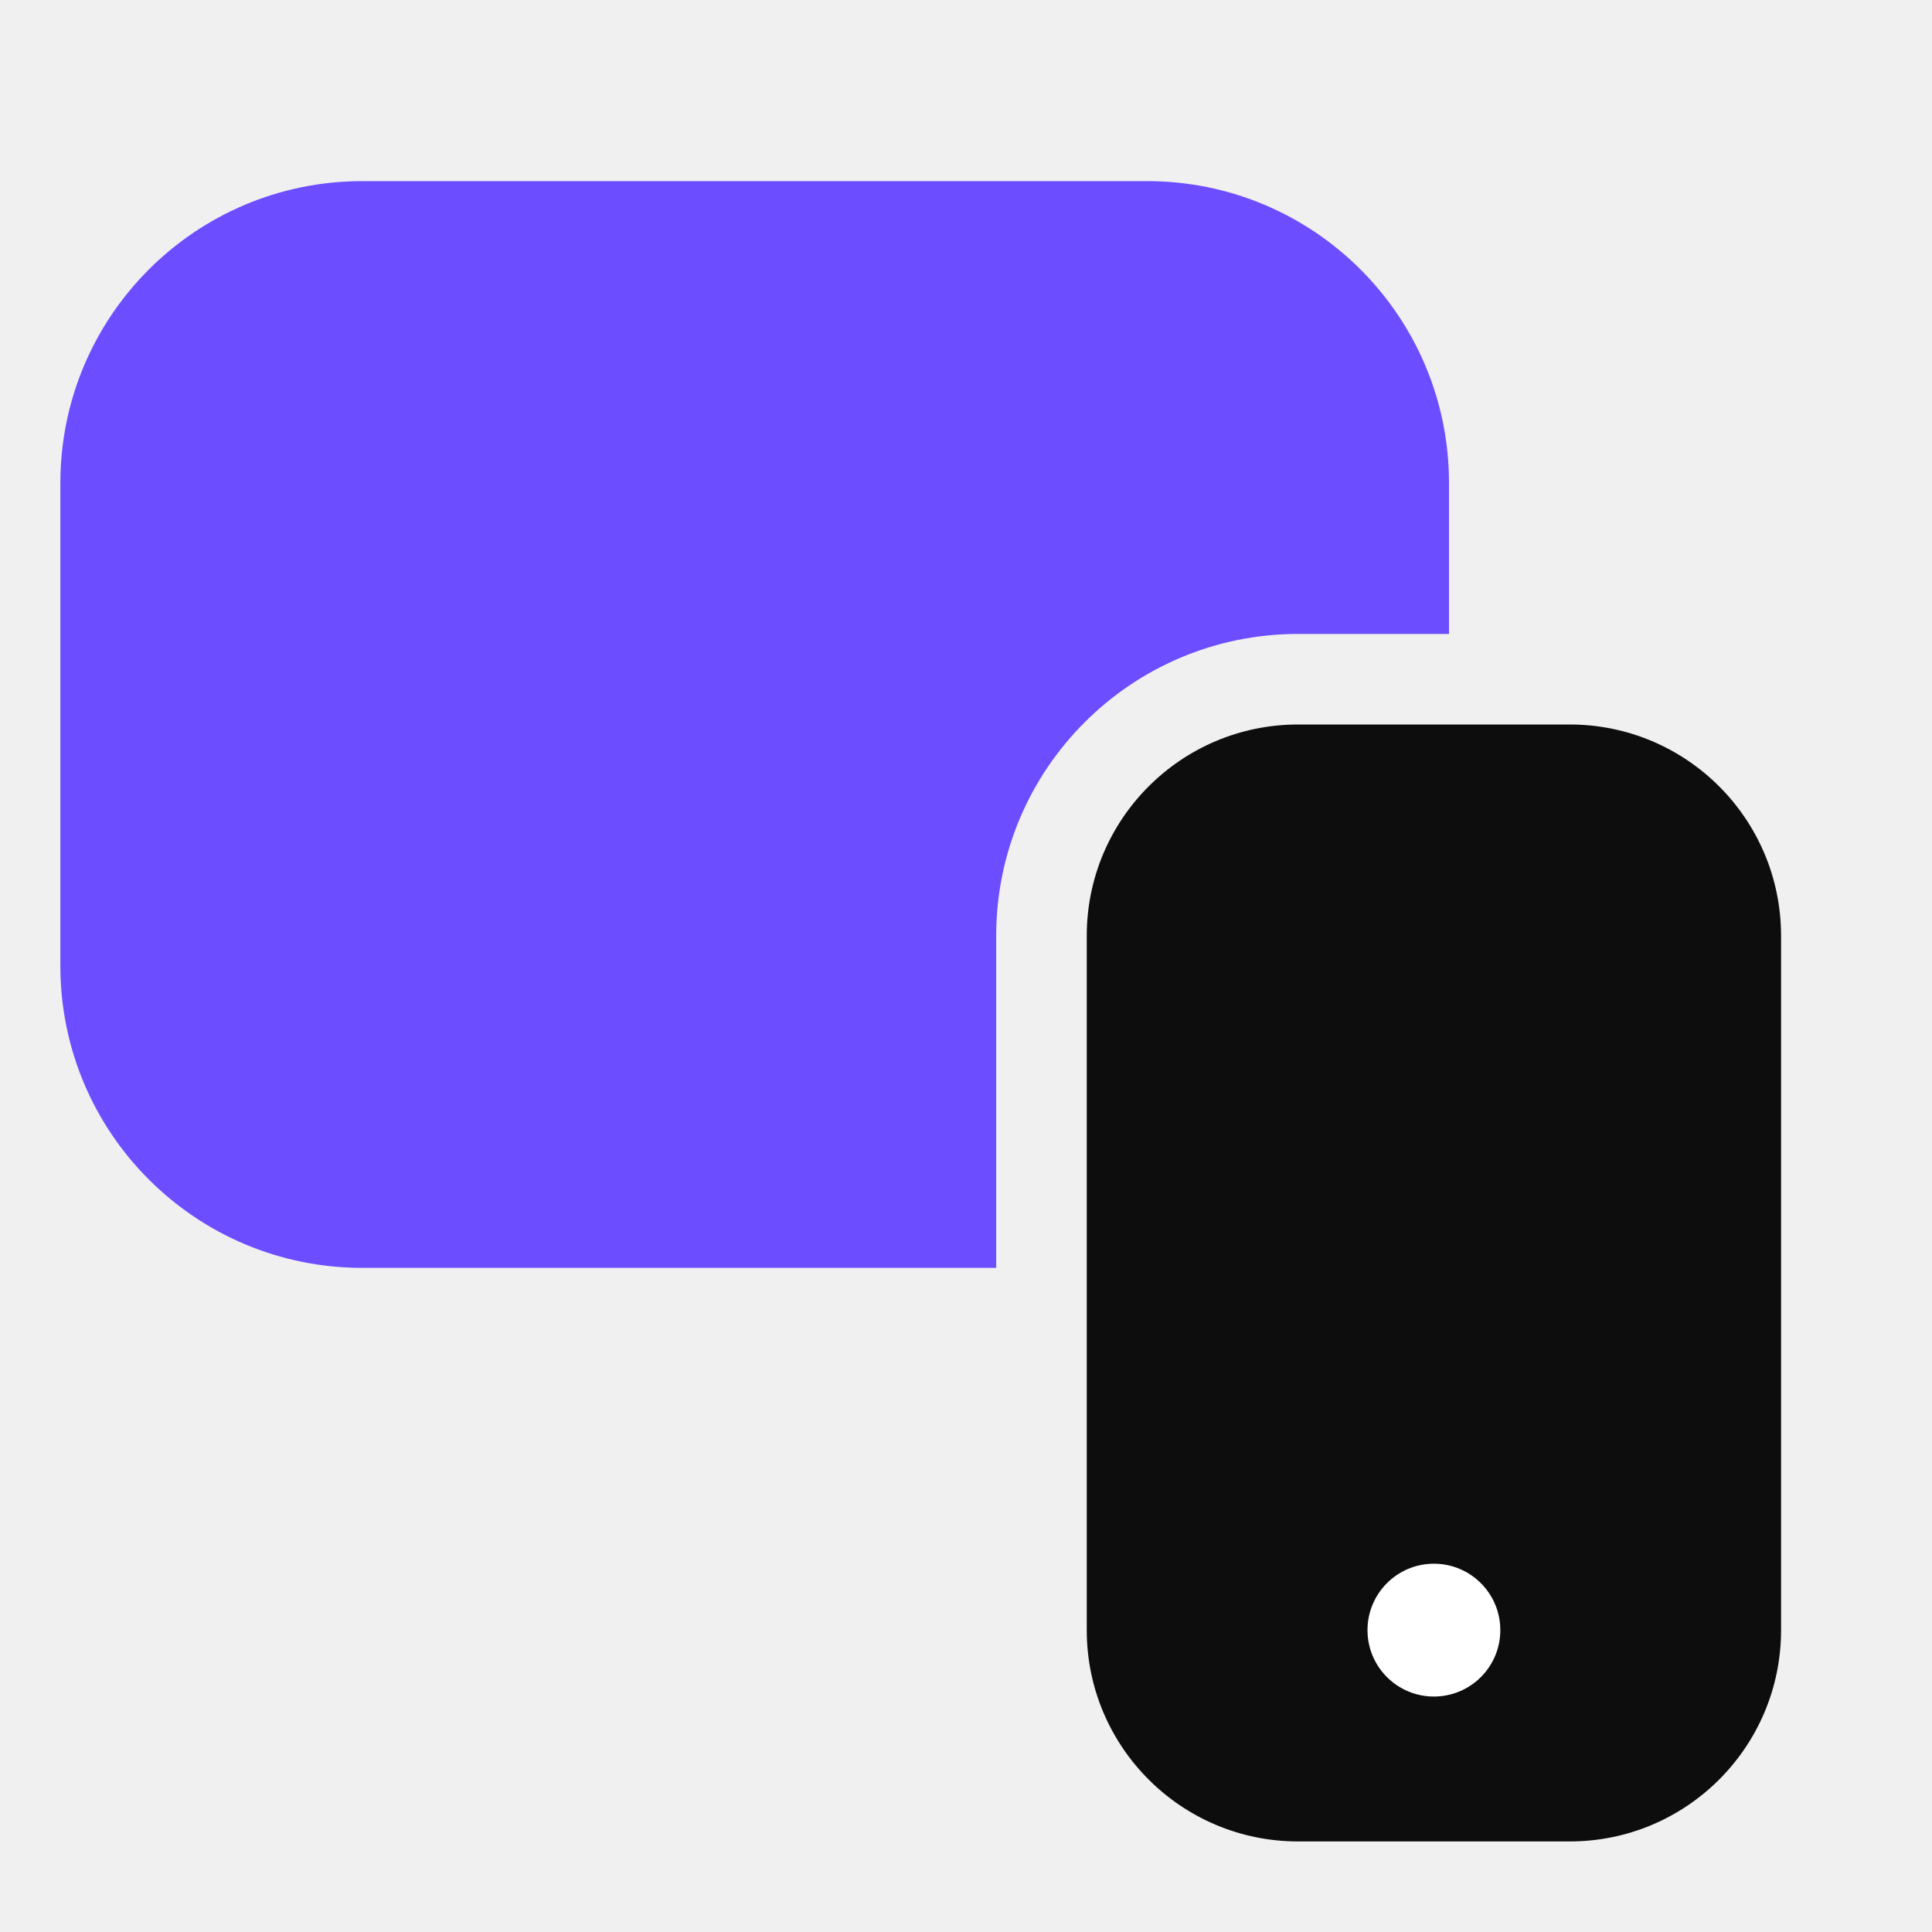
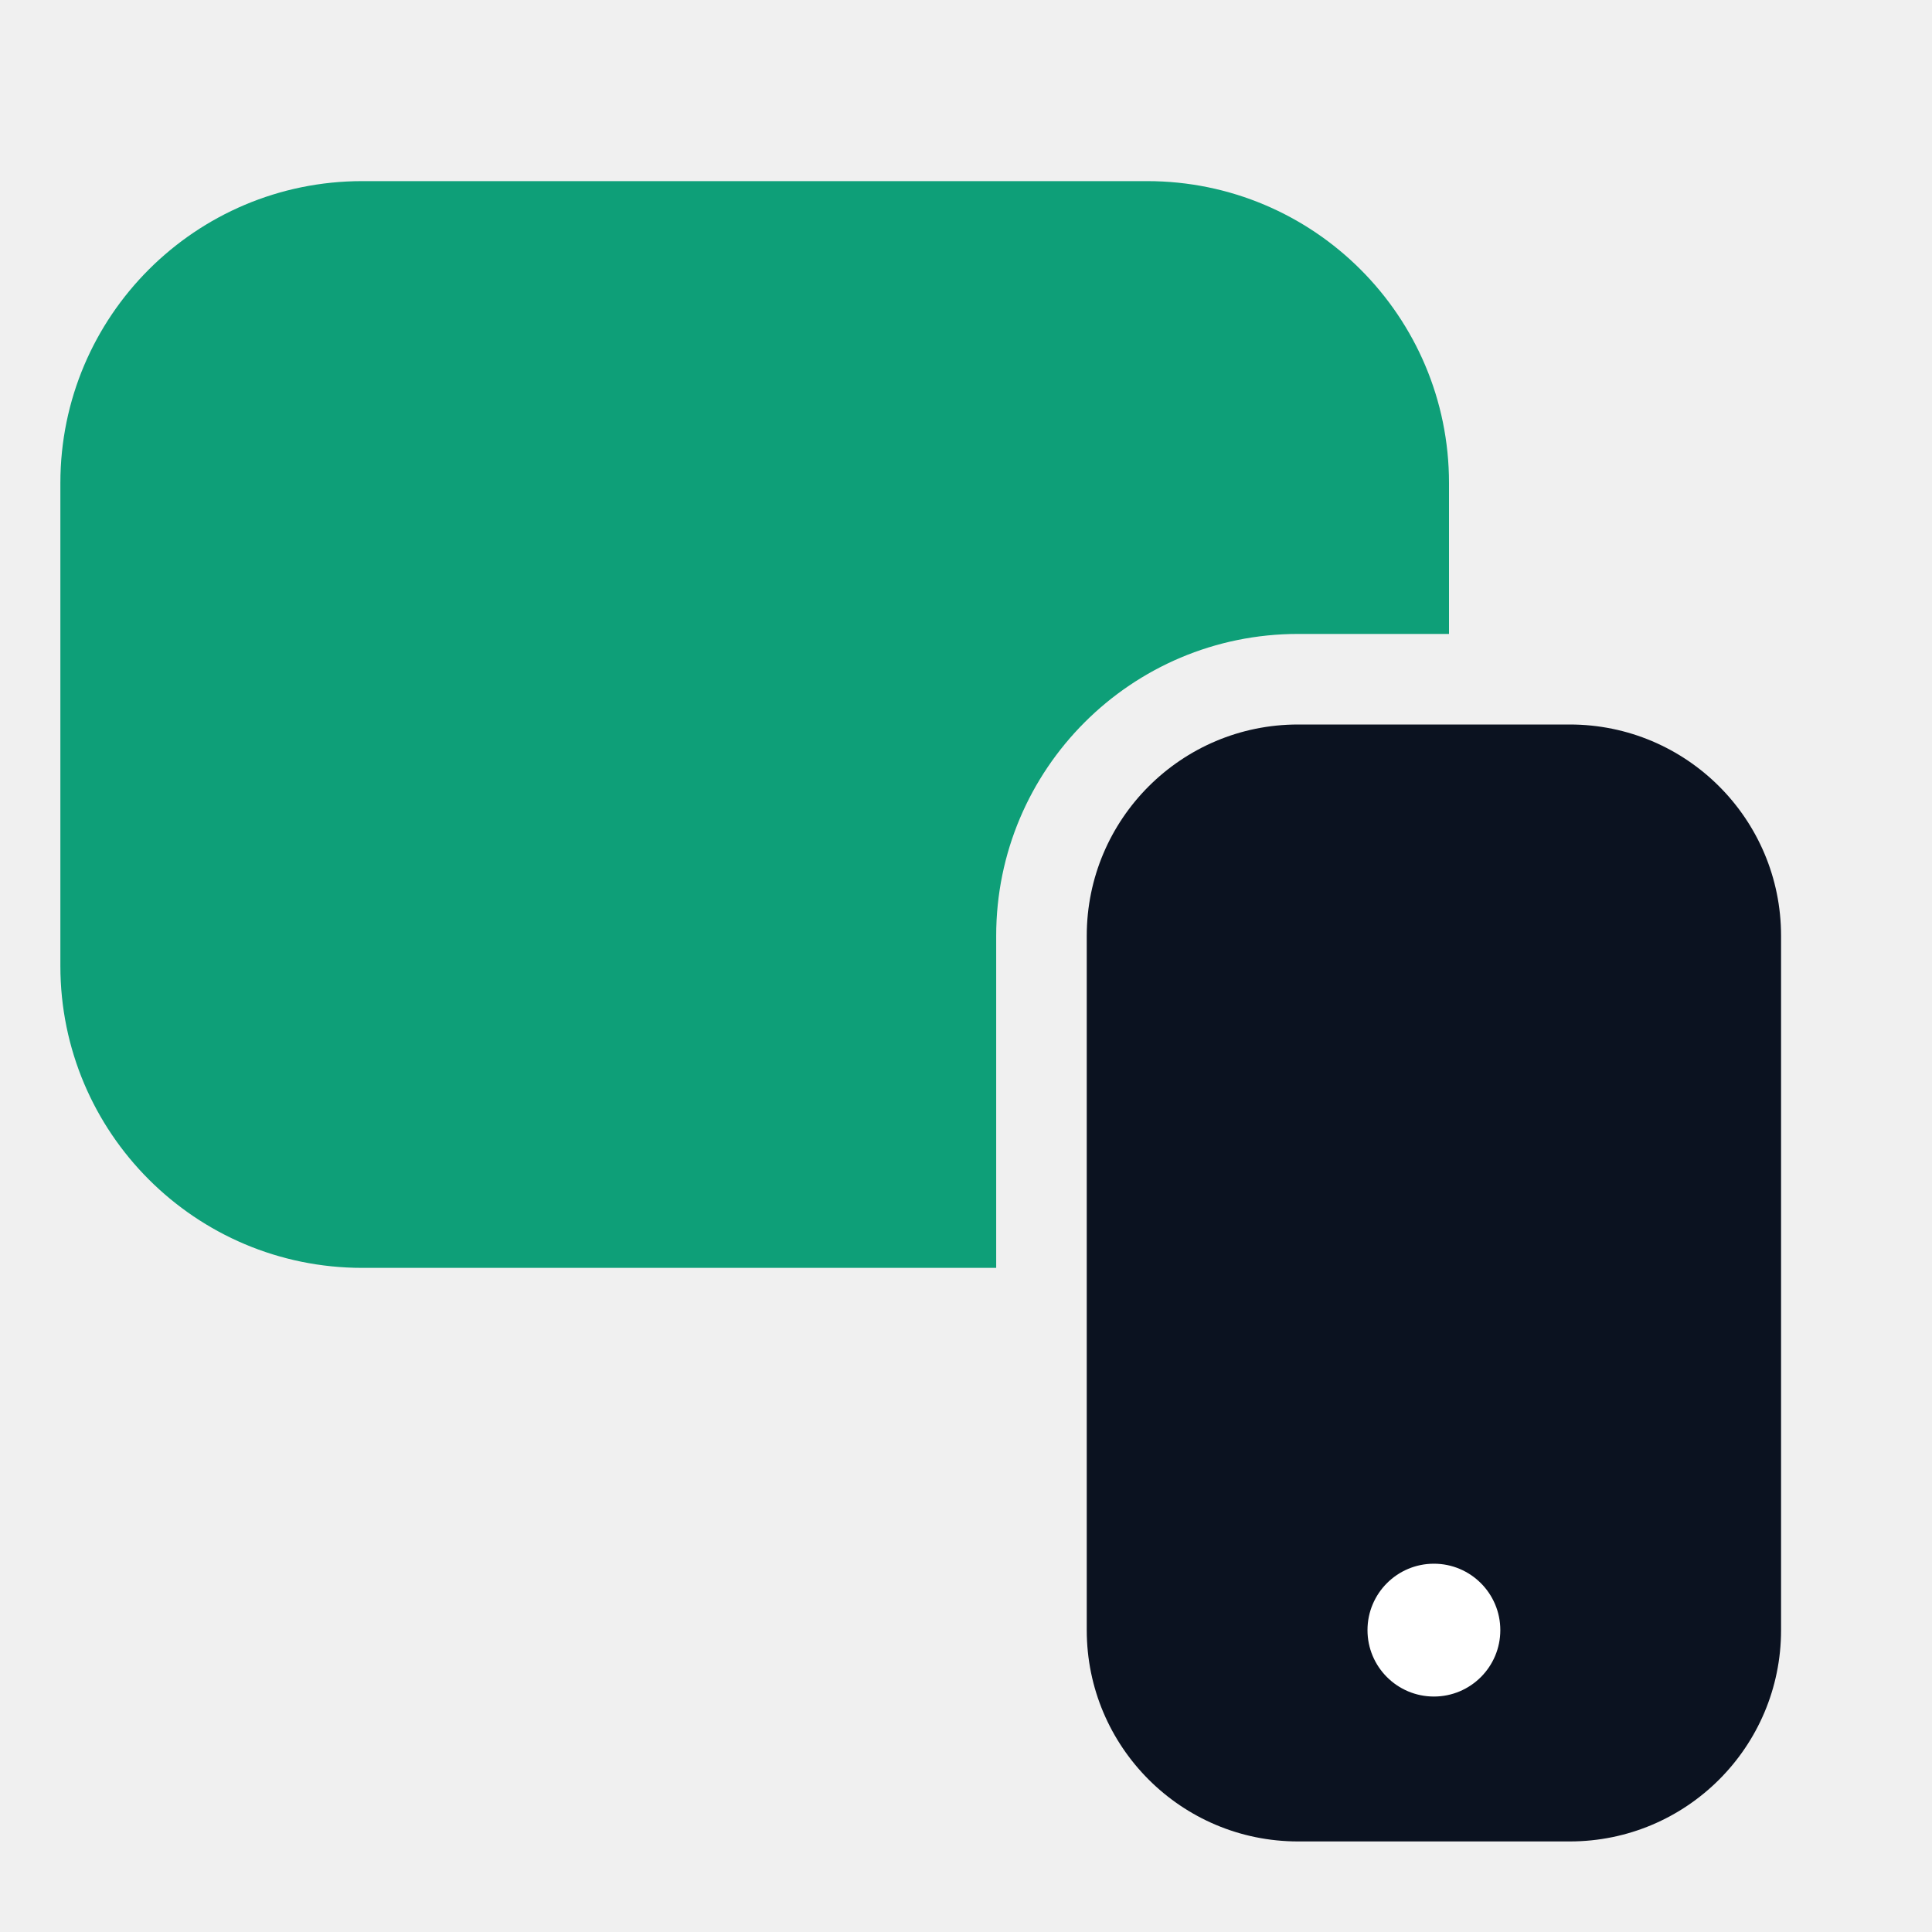
<svg xmlns="http://www.w3.org/2000/svg" viewBox="0 0 64 64" width="64" height="64" role="img" aria-label="My-Apps">
  <defs>
    <mask id="ml3">
      <rect width="64" height="64" fill="#fff" />
      <rect x="33" y="21" width="29" height="43" rx="10" fill="#000" />
    </mask>
  </defs>
-   <rect x="2" y="6" width="46" height="36" rx="10" fill="#6C4DFF" mask="url(#ml3)" />
-   <rect x="36" y="24" width="23" height="37" rx="7" fill="#0D0D0D" />
+   <rect x="2" y="6" width="46" height="36" rx="10" fill="#0E9F78" mask="url(#ml3)" />
+   <rect x="36" y="24" width="23" height="37" rx="7" fill="#0B1220" />
  <circle cx="47.5" cy="54" r="2.2" fill="#FFFFFF" />
</svg>
